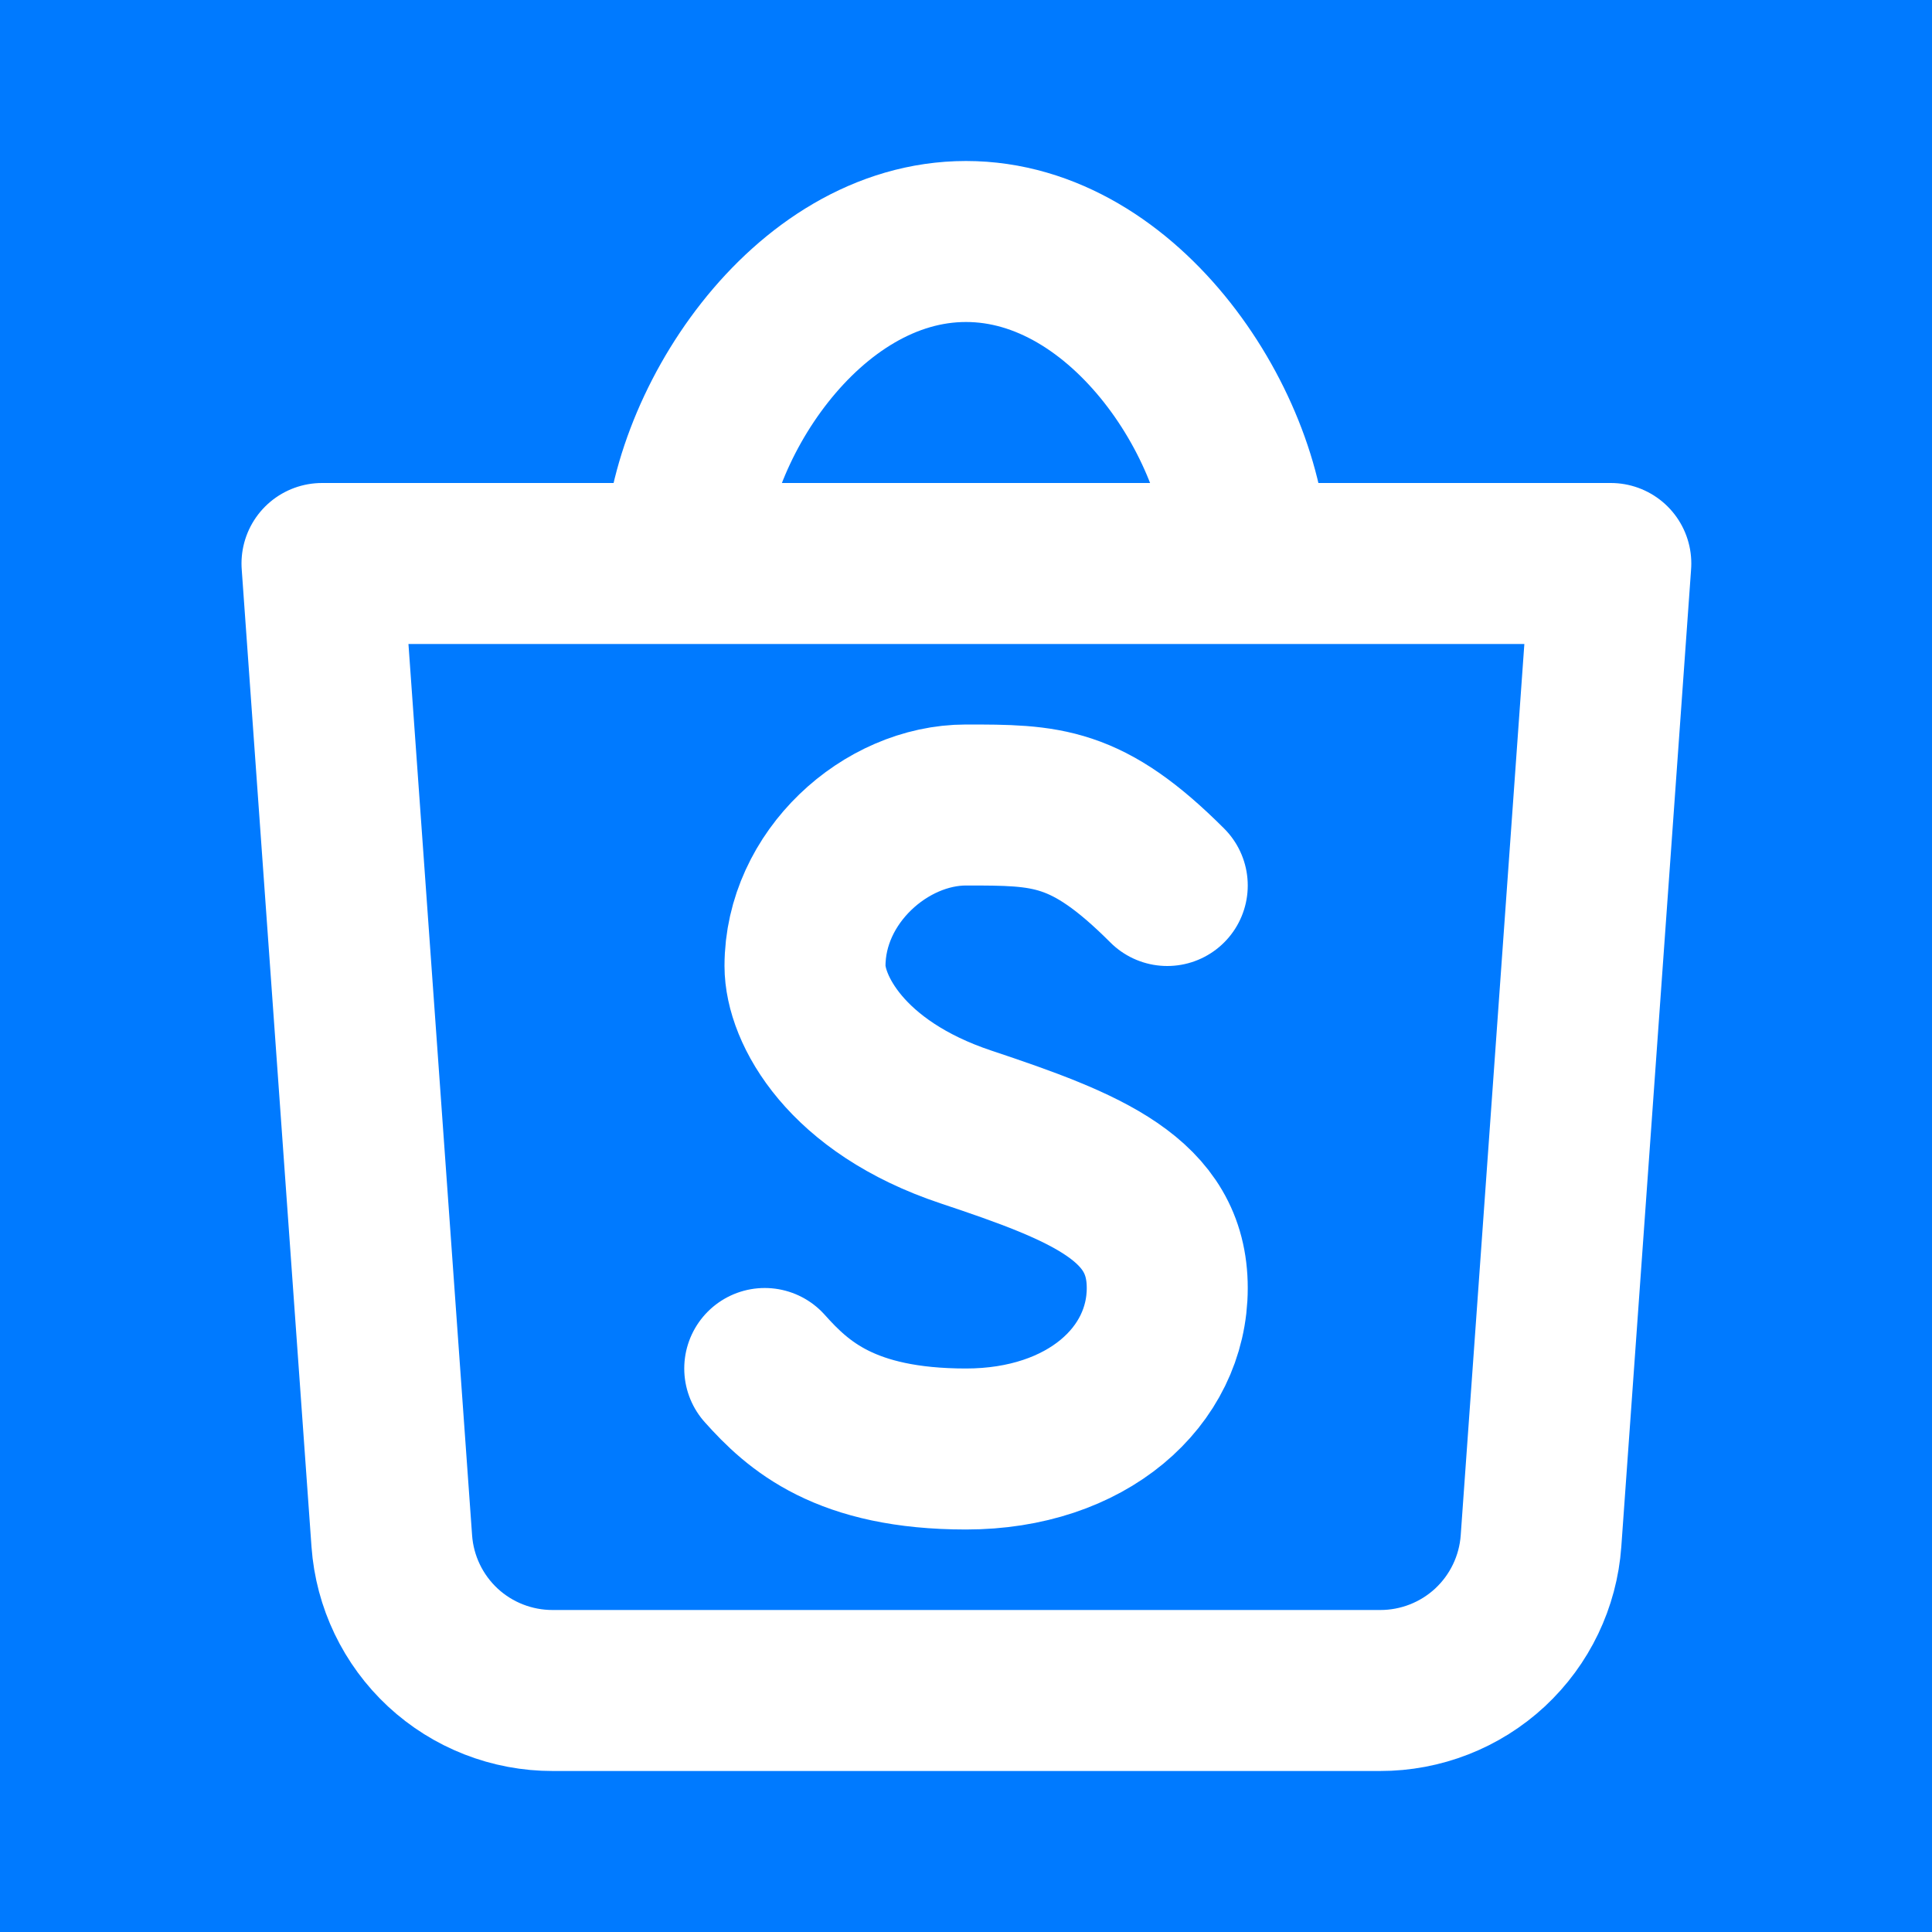
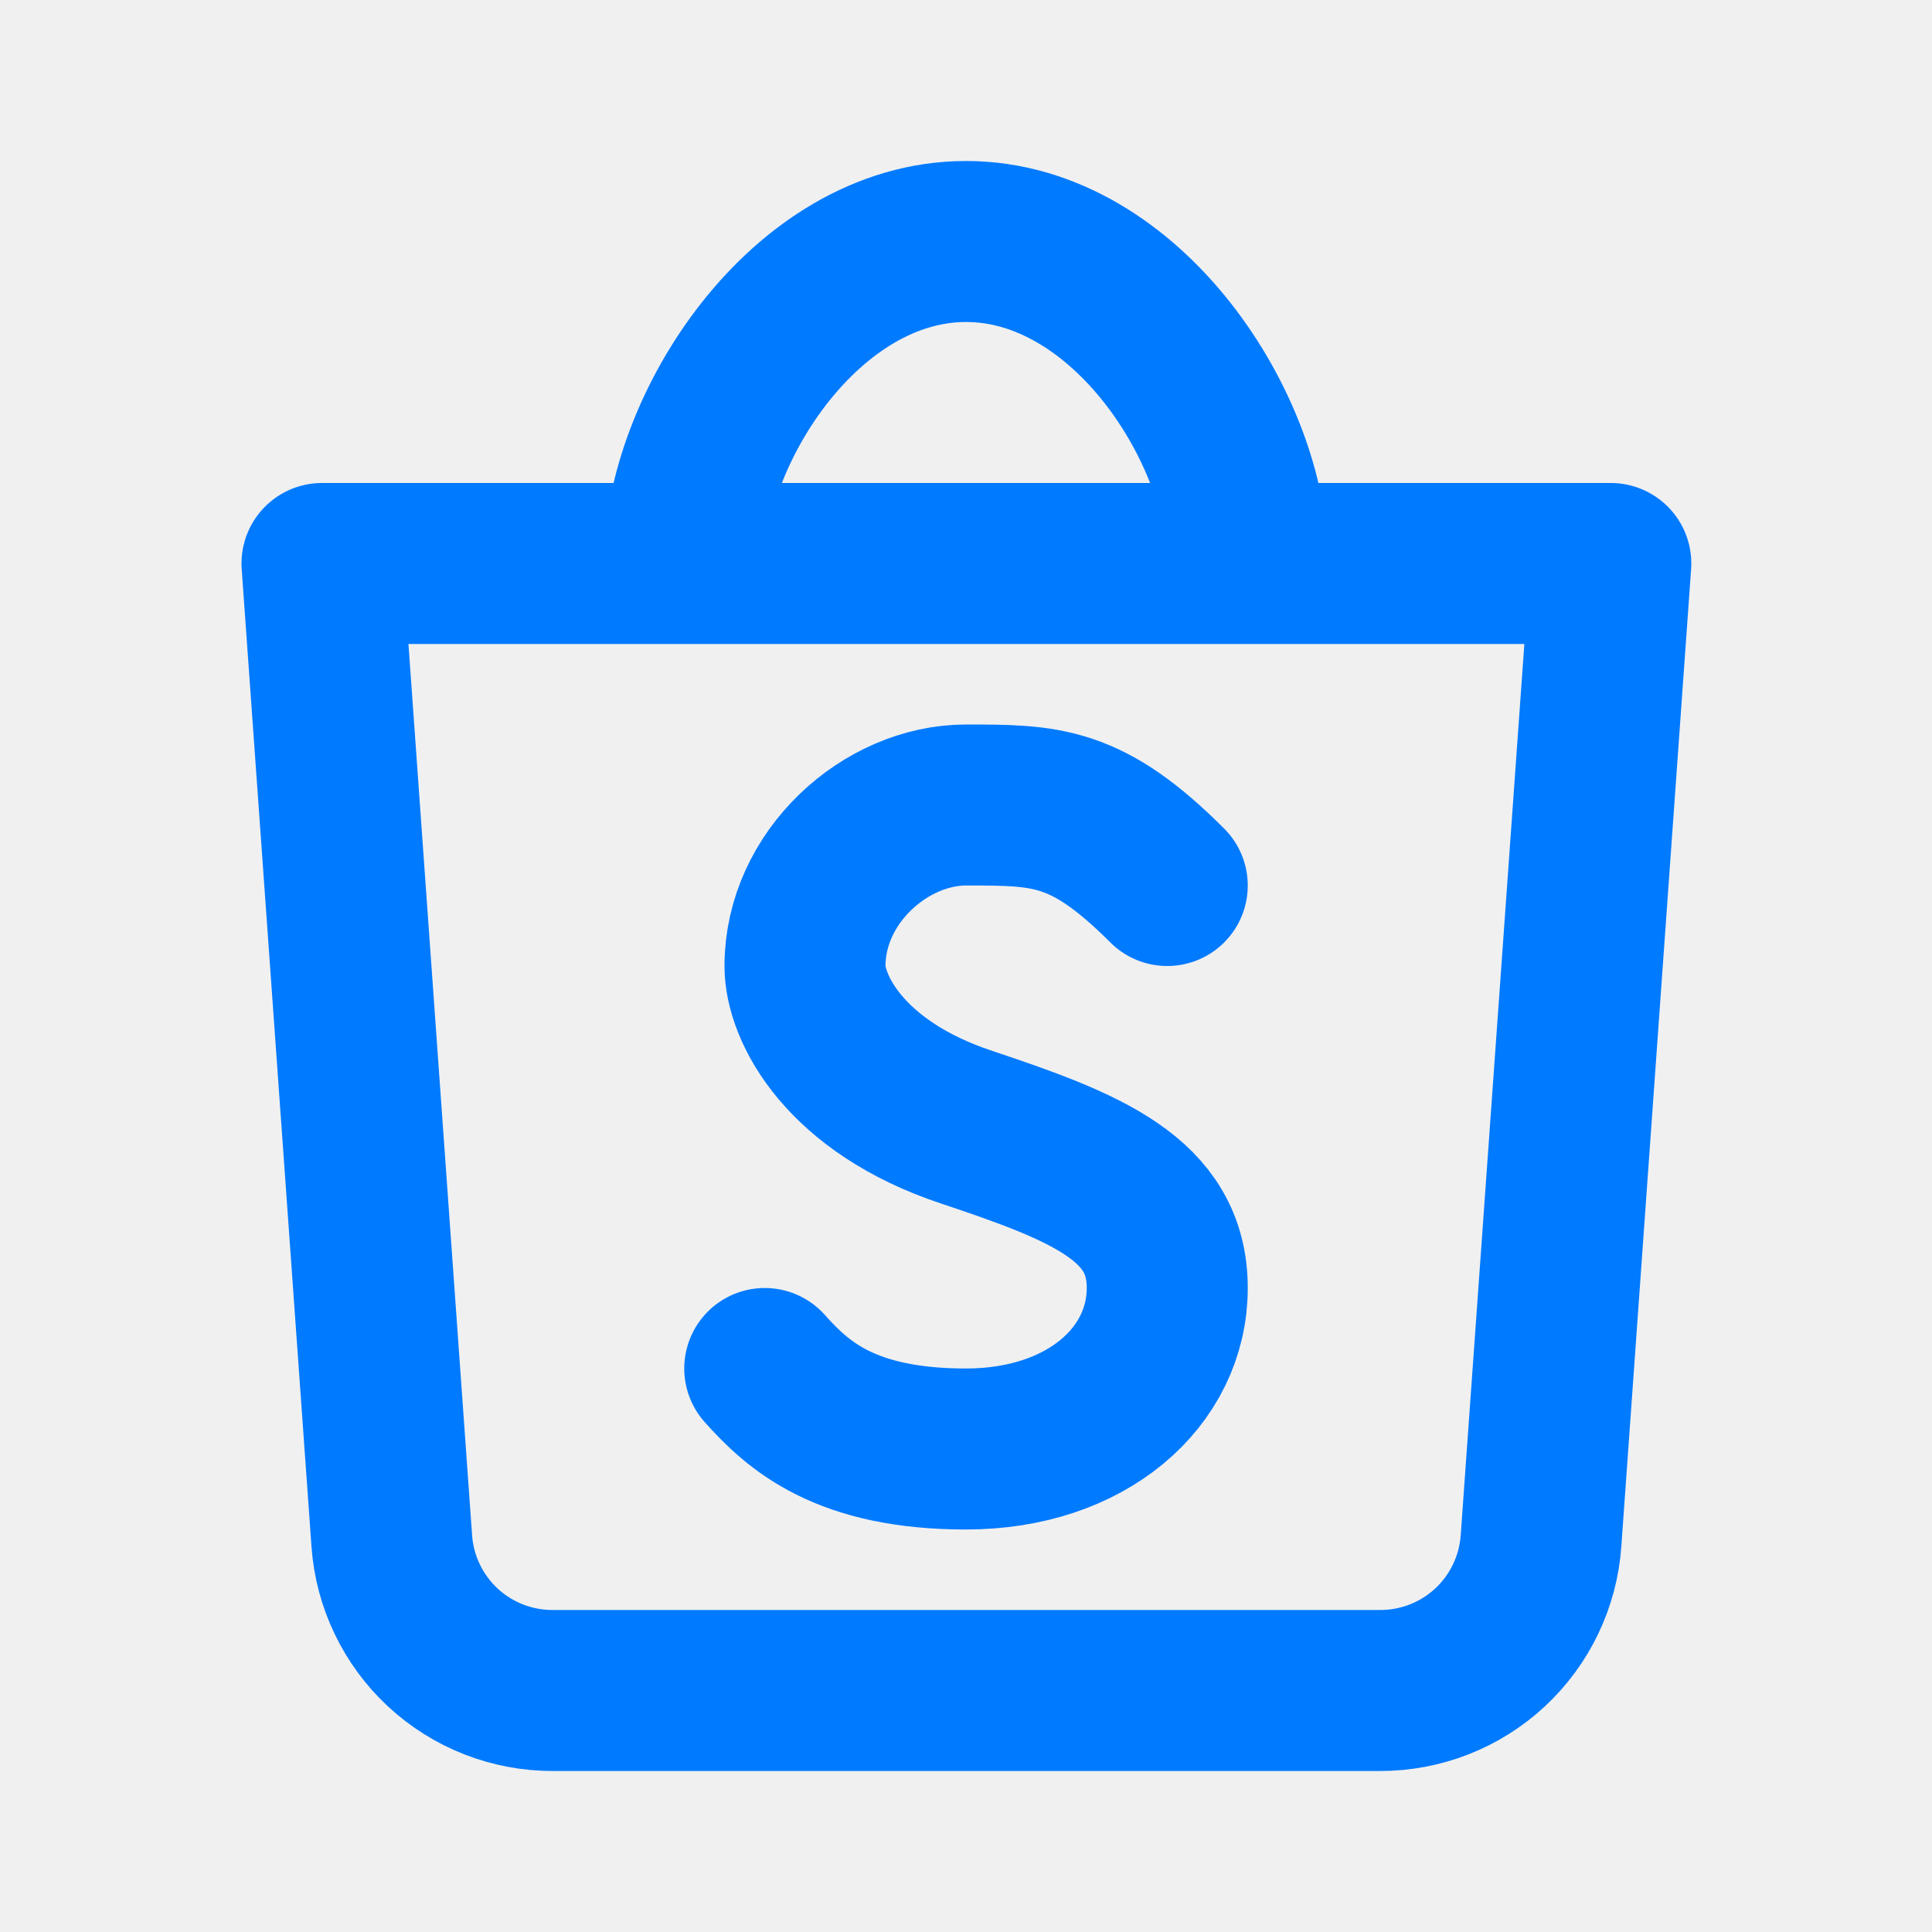
<svg xmlns="http://www.w3.org/2000/svg" width="24" height="24" viewBox="0 0 24 24" fill="none">
-   <rect width="24" height="24" fill="#007AFF" />
-   <path d="M8.5 7C8.5 5.347 10 3 12 3C14 3 15.5 5.347 15.5 7M4 7L4.867 19.143C4.903 19.648 5.13 20.121 5.501 20.466C5.872 20.81 6.36 21.001 6.867 21H17.143C17.65 21.001 18.138 20.81 18.509 20.466C18.88 20.121 19.107 19.648 19.143 19.143L20.01 7H4.01H4Z" stroke="white" stroke-width="2" stroke-linecap="round" stroke-linejoin="round" />
-   <path d="M9.5 17C9.913 17.462 10.5 18 12 18C13.5 18 14.5 17.103 14.5 16C14.5 14.897 13.5 14.5 12 14C10.5 13.5 10 12.53 10 12C10 10.896 11 10 12 10C13 10 13.5 10 14.5 11" stroke="white" stroke-width="2" stroke-linecap="round" stroke-linejoin="round" />
+   <rect width="24" height="24" fill="none" />
+   <path d="M8.5 7C8.5 5.347 10 3 12 3C14 3 15.5 5.347 15.5 7M4 7L4.867 19.143C4.903 19.648 5.13 20.121 5.501 20.466C5.872 20.81 6.36 21.001 6.867 21H17.143C17.65 21.001 18.138 20.81 18.509 20.466C18.88 20.121 19.107 19.648 19.143 19.143L20.01 7H4.01H4Z" stroke="#007AFF" stroke-width="2" stroke-linecap="round" stroke-linejoin="round" />
+   <path d="M9.5 17C9.913 17.462 10.5 18 12 18C13.5 18 14.5 17.103 14.5 16C14.5 14.897 13.5 14.5 12 14C10.5 13.5 10 12.53 10 12C10 10.896 11 10 12 10C13 10 13.5 10 14.5 11" stroke="#007AFF" stroke-width="2" stroke-linecap="round" stroke-linejoin="round" />
</svg>
